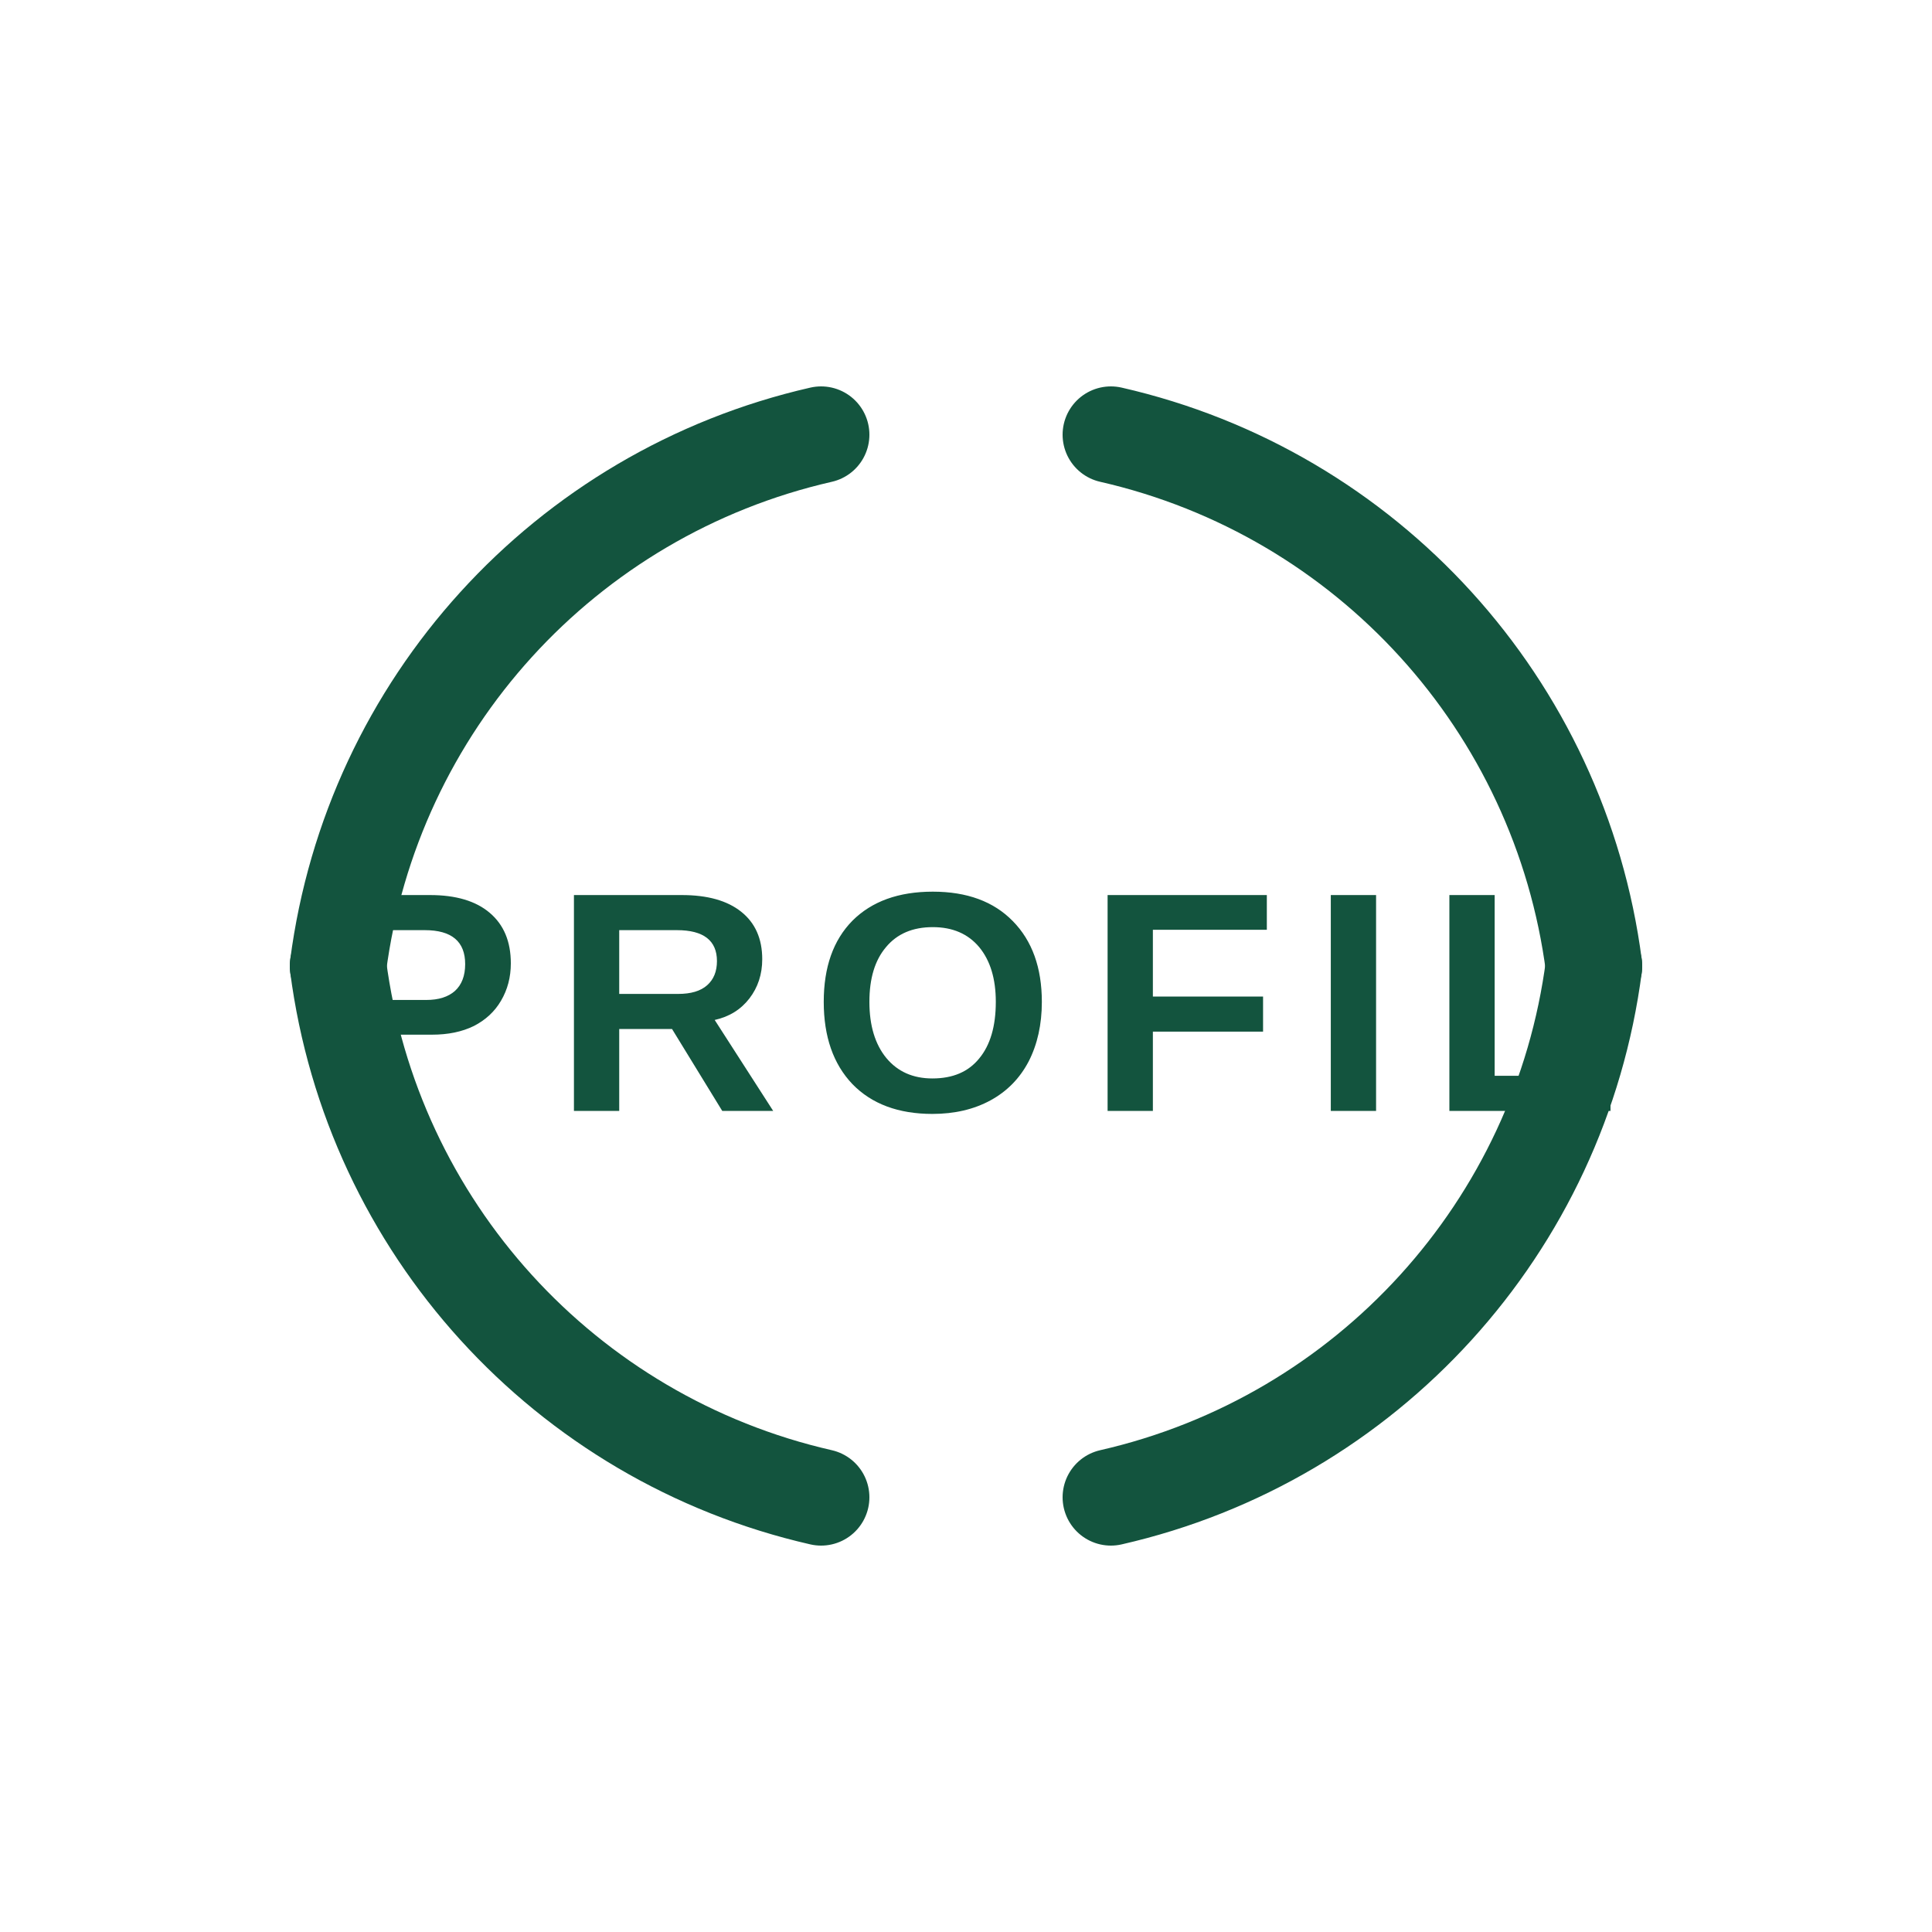
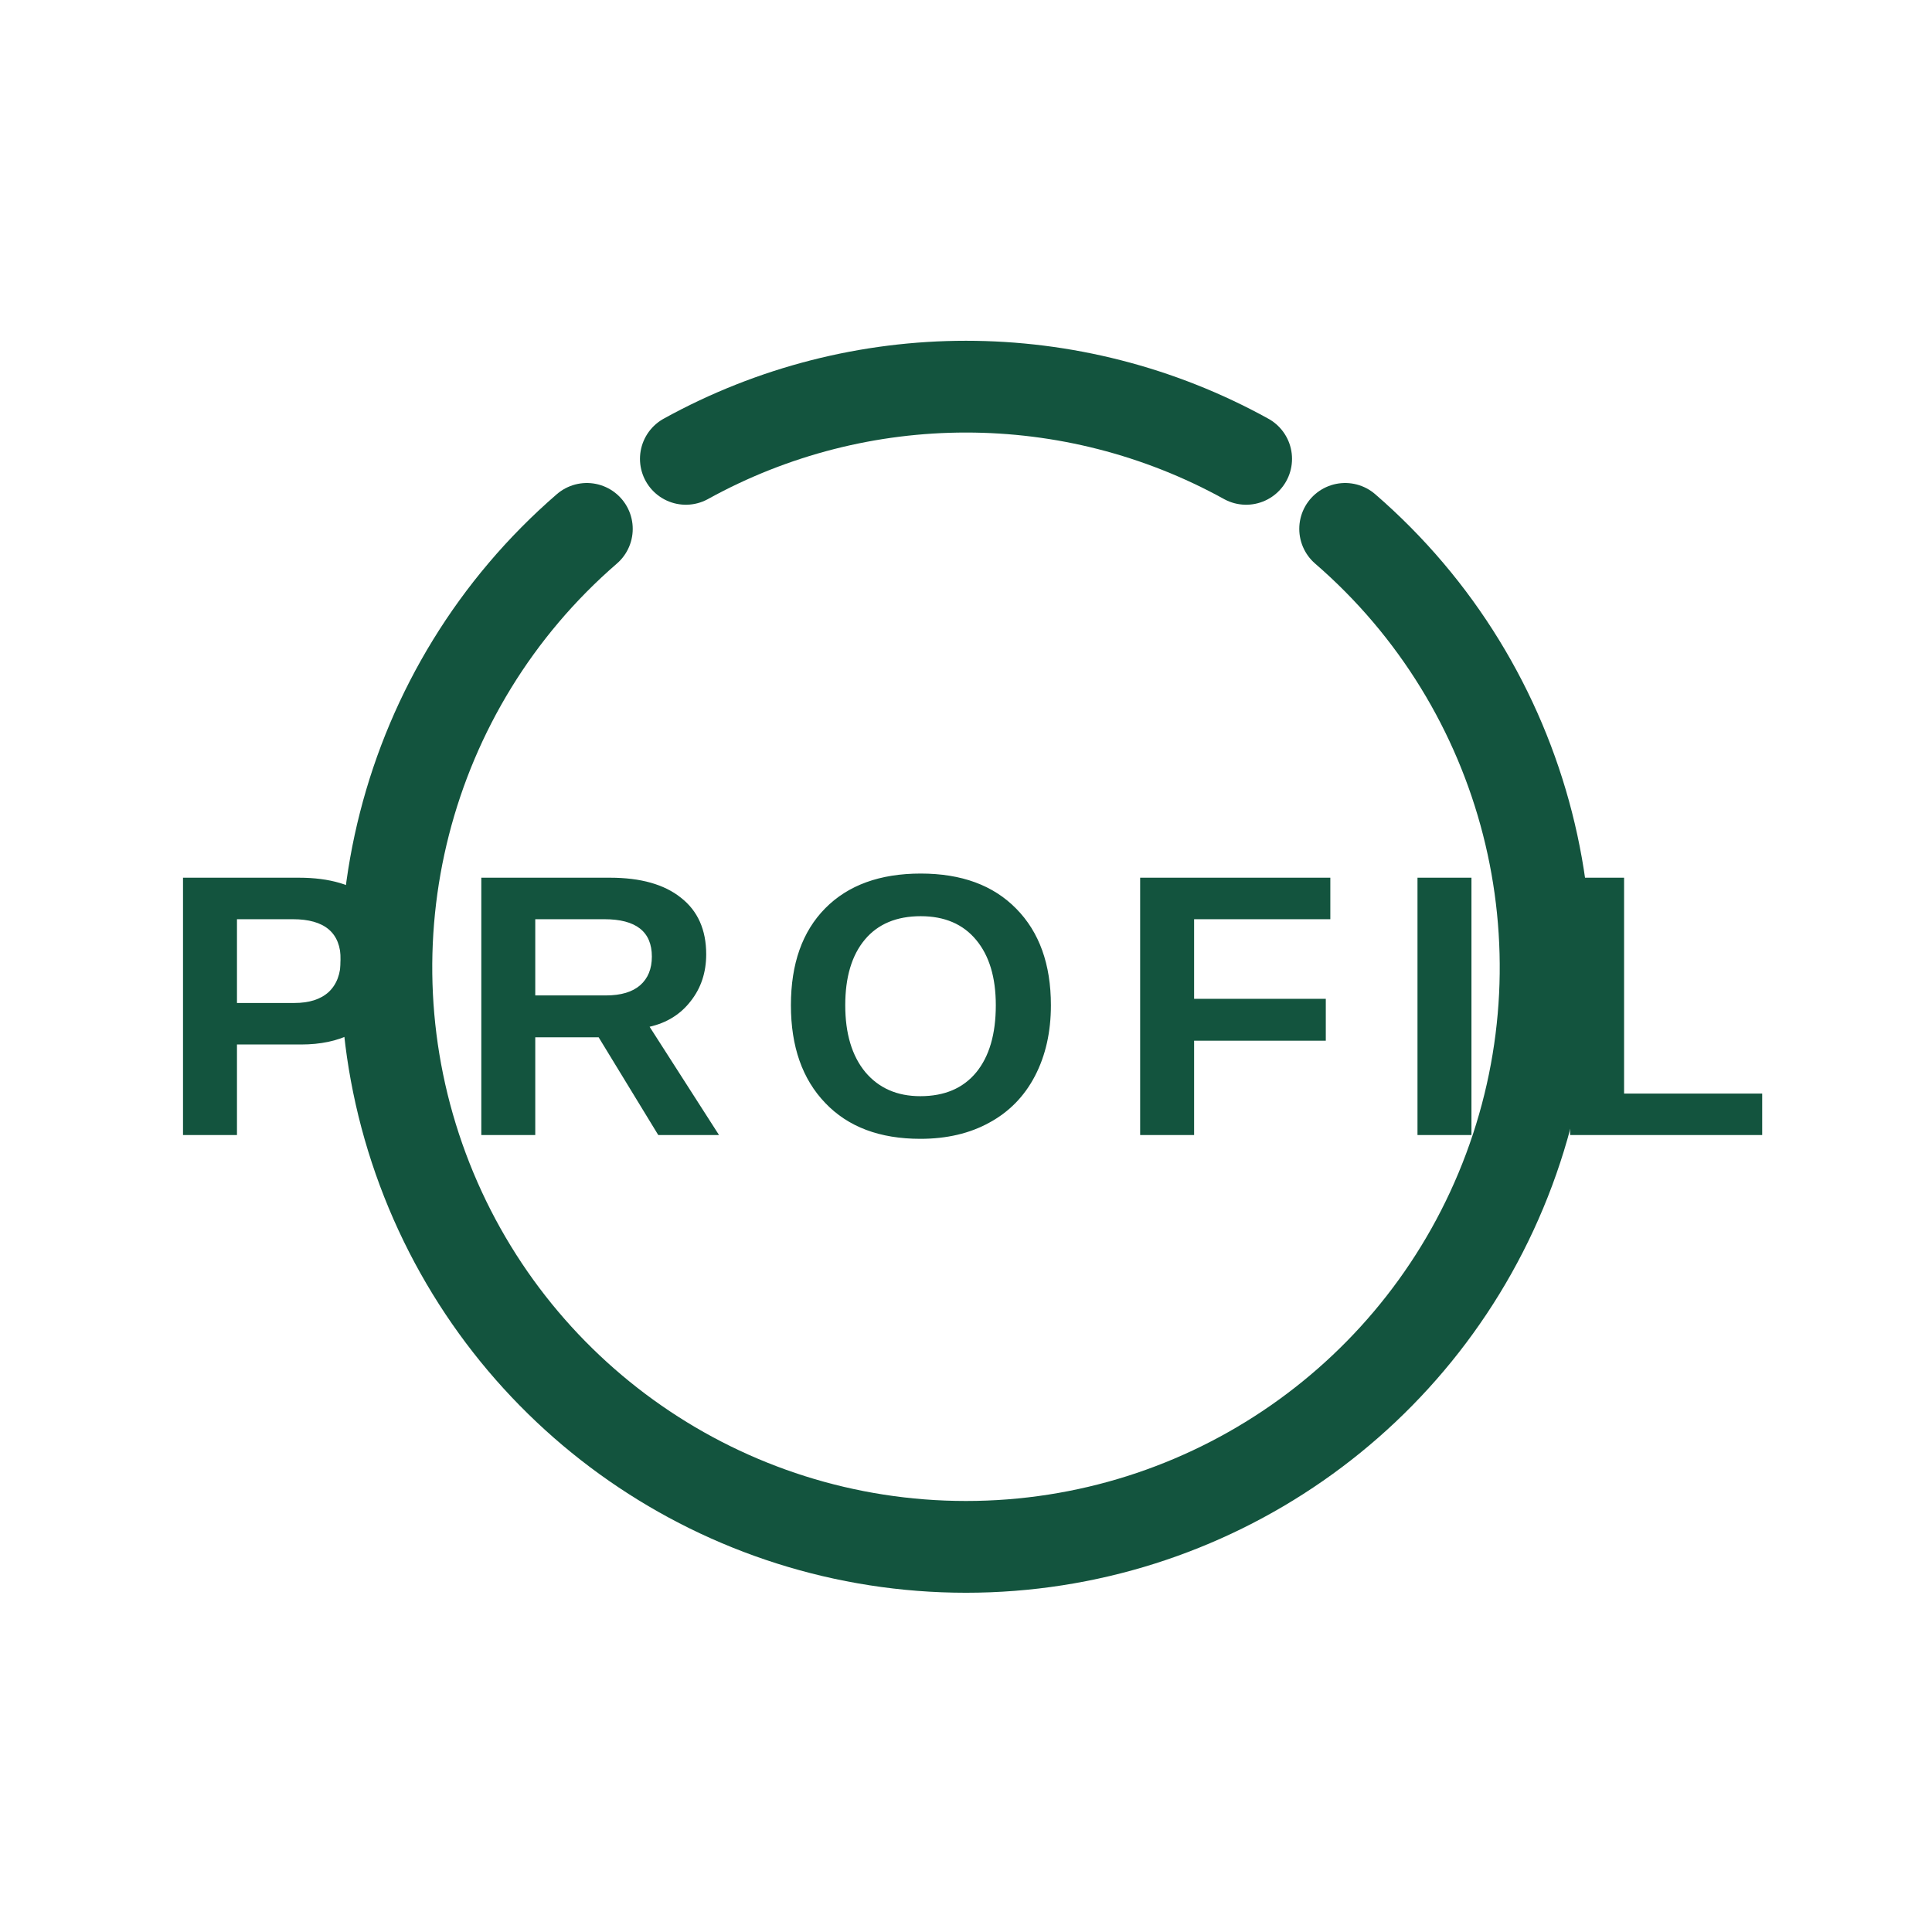
<svg xmlns="http://www.w3.org/2000/svg" viewBox="0 0 80 80" role="img" aria-label="Profil">
-   <path d="M14 40 A26 26 0 0 1 34 18" fill="none" stroke="#13543E" stroke-width="4" stroke-linecap="round" />
-   <path d="M66 40 A26 26 0 0 0 46 18" fill="none" stroke="#13543E" stroke-width="4" stroke-linecap="round" />
-   <path d="M14 40 A26 26 0 0 0 34 62" fill="none" stroke="#13543E" stroke-width="4" stroke-linecap="round" />
-   <path d="M66 40 A26 26 0 0 1 46 62" fill="none" stroke="#13543E" stroke-width="4" stroke-linecap="round" />
-   <text x="40" y="46" text-anchor="middle" fill="#13543E" font-family="Montserrat, Arial, sans-serif" font-size="13" font-weight="800" letter-spacing="0.1em">PROFIL</text>
+   <path d="M 55.7 21.9 A 24 24 0 1 1 24.3 21.9" fill="none" stroke="#13543E" stroke-width="3.8" stroke-linecap="round" />
+   <path d="M 28.4 19 A 24 24 0 0 1 51.6 19" fill="none" stroke="#13543E" stroke-width="3.8" stroke-linecap="round" />
+   <text x="40" y="47" text-anchor="middle" fill="#13543E" font-family="Montserrat, Arial, sans-serif" font-size="15.5" font-weight="700" letter-spacing="0.13em">PROFIL</text>
</svg>
